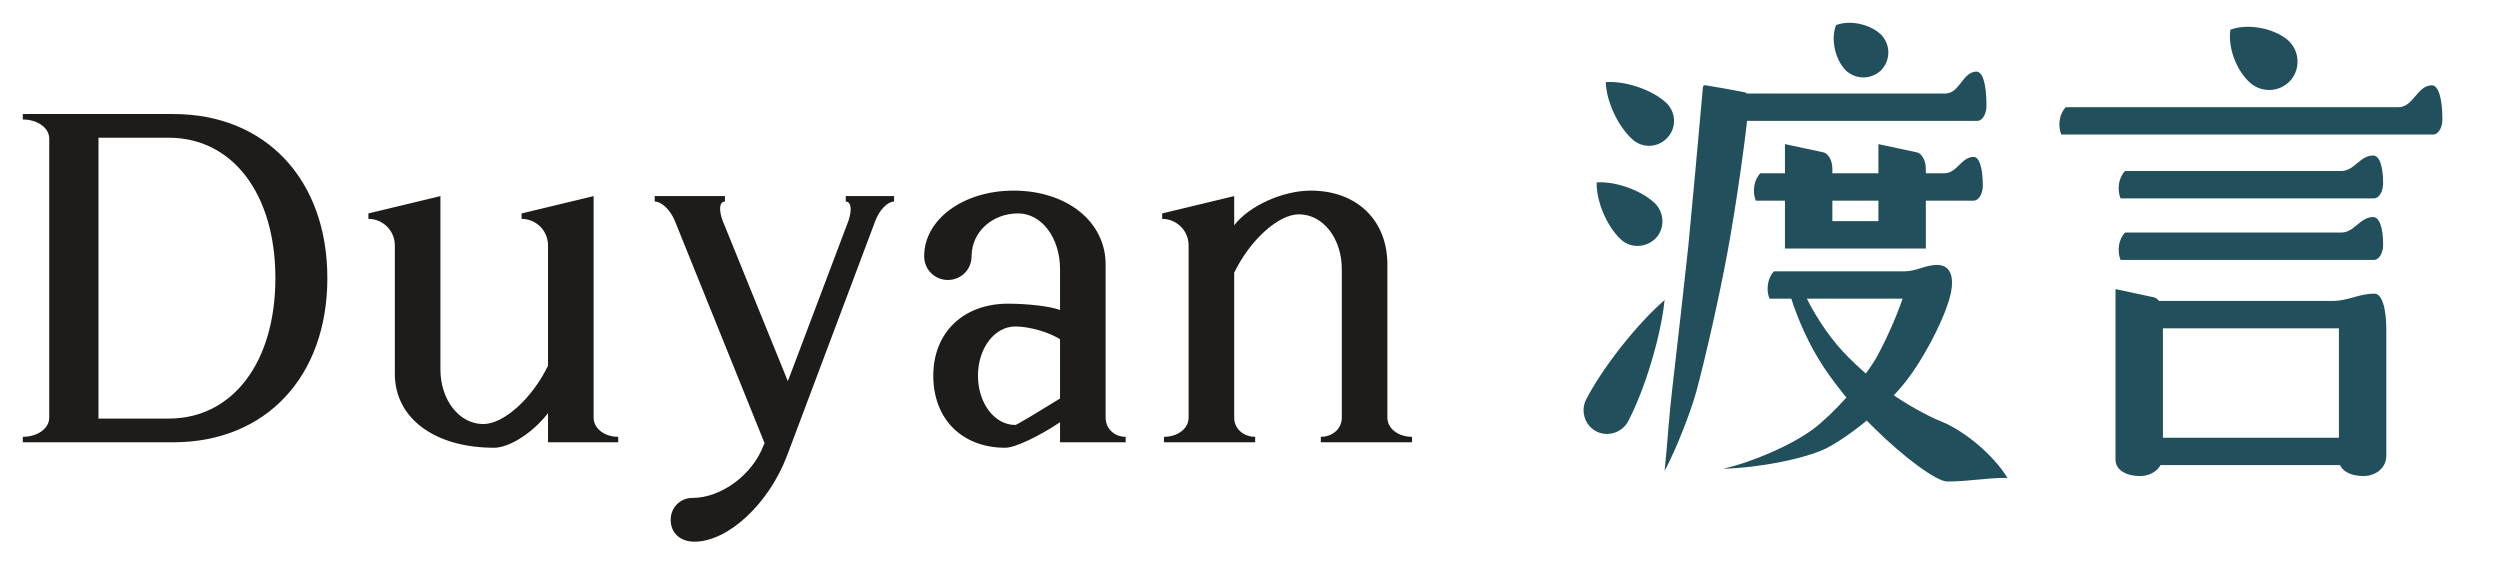
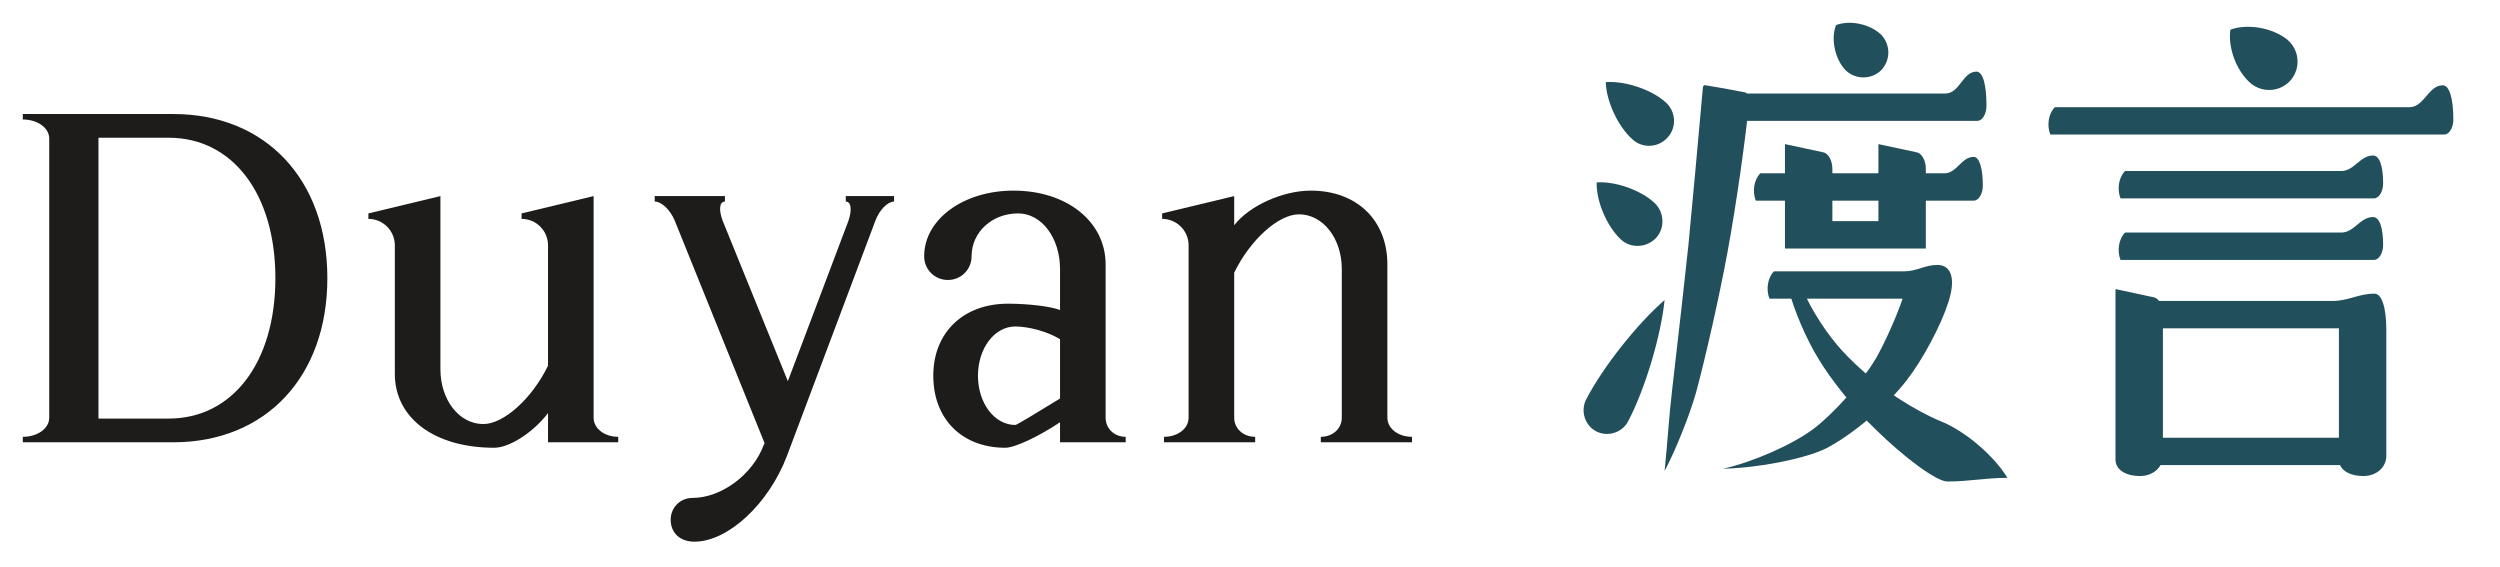
<svg xmlns="http://www.w3.org/2000/svg" width="658" height="149" viewBox="0 0 658 149">
  <g transform="translate(0 116.41)">
    <g fill="#1D1C1A">
      <path transform="translate(0.00 0.00) scale(0.12 -0.12)" d="M108 666V54C108 30 82 12 50 12V0H380C583 0 718 144 718 360C718 576 583 720 380 720C258 720 172 720 50 720V708C82 708 108 690 108 666ZM216 668C273 668 313 668 370 668C510 668 604 545 604 360C604 175 510 52 370 52H216V668Z" />
      <path transform="translate(92.16 0.00) scale(0.12 -0.12)" d="M98 432V150C98 53 185 -12 316 -12C349 -12 401 21 434 64V0H588V12C558 12 534 30 534 54V540L376 502V490C408 490 434 464 434 432V168C399 96 337 40 292 40C239 40 198 93 198 160V540L40 502V490C72 490 98 464 98 432Z" />
      <path transform="translate(167.52 0.00) scale(0.12 -0.12)" d="M84 486C157 306 208 178 281 -2L279 -6C255 -71 186 -122 123 -122C96 -122 75 -143 75 -170C75 -199 96 -218 127 -218C201 -218 290 -135 330 -30L524 486C533 510 551 528 565 528V540H459V528C471 528 473 510 465 486C416 356 381 264 332 134L189 486C180 510 182 528 194 528V540H40V528C55 528 74 510 84 486Z" />
      <path transform="translate(238.44 0.00) scale(0.12 -0.12)" d="M40 408C40 379 63 356 92 356C121 356 144 379 144 408C144 461 189 502 246 502C298 502 338 448 338 380V290C319 298 268 304 224 304C126 304 60 241 60 146C60 51 123 -12 218 -12C239 -12 292 13 338 44V0H482V12C457 12 438 30 438 54V390C438 484 353 552 236 552C126 552 40 489 40 408ZM338 226V96C286 64 243 38 240 38C194 38 158 86 158 146C158 206 194 254 240 254C270 254 313 242 338 226Z" />
      <path transform="translate(301.08 0.00) scale(0.12 -0.12)" d="M98 432V54C98 30 74 12 44 12V0H244V12C218 12 198 30 198 54V372C233 444 295 500 340 500C393 500 434 447 434 380V54C434 30 414 12 388 12V0H588V12C558 12 534 30 534 54V390C534 487 467 552 366 552C305 552 231 519 198 476V540L40 502V490C72 490 98 464 98 432Z" />
    </g>
    <g fill="#21505C">
      <path transform="translate(412.44 0.00) scale(0.12 -0.12)" d="M85 790C86 748 112 692 144 664C166 644 201 646 221 669C241 691 239 726 216 746C185 774 127 793 85 790ZM65 570C64 529 87 474 118 445C139 425 174 426 195 448C215 469 214 504 192 525C162 553 106 573 65 570ZM64 24C89 11 121 21 134 46C171 116 206 233 214 312C154 260 78 164 42 94C29 69 39 37 64 24ZM590 915C578 884 588 840 611 816C633 795 667 795 689 816C710 838 710 872 689 894C665 917 621 927 590 915ZM362 705H900C911 705 920 720 920 738C920 785 912 813 898 813C868 813 861 765 830 765H362V705ZM298 778C287 655 273 501 266 430C258 357 243 220 231 119C223 52 221 4 214 -63C239 -16 269 60 283 109C303 183 334 319 352 417C371 520 392 667 400 752C401 759 396 767 388 768C357 774 335 778 304 783C301 784 298 782 298 778ZM414 530H892C903 530 912 545 912 563C912 602 904 626 892 626C865 626 855 590 828 590H424C410 576 406 550 414 530ZM478 654V425H787V600C787 618 778 634 767 636C736 643 714 647 683 654V485H582V600C582 618 573 634 562 636C531 643 509 647 478 654ZM444 315H736C723 276 697 218 677 183C645 130 585 63 540 29C493 -6 406 -44 342 -58C423 -56 521 -36 567 -14C624 15 703 81 745 136C780 181 820 256 836 306C853 357 844 389 812 389C785 389 767 375 740 375H454C440 361 436 335 444 315ZM514 344 486 336C497 291 526 224 551 184C578 138 633 70 675 30C741 -35 811 -86 834 -86C883 -86 917 -78 966 -78C937 -30 873 25 820 46C790 58 742 85 711 107C673 133 620 180 592 214C559 253 525 310 514 344Z" />
-       <path transform="translate(532.44 0.00) scale(0.12 -0.12)" d="M455 905C449 865 469 813 500 787C527 765 566 769 588 795C610 822 606 861 580 883C548 909 493 919 455 905ZM84 675H900C911 675 920 690 920 708C920 755 911 783 897 783C865 783 856 735 824 735H94C80 721 76 695 84 675ZM214 535H770C781 535 790 550 790 568C790 606 782 629 768 629C739 629 727 595 698 595H224C210 581 206 555 214 535ZM214 400H770C781 400 790 415 790 433C790 471 782 494 768 494C739 494 727 460 698 460H224C210 446 206 420 214 400ZM203 336V-38C203 -60 225 -74 257 -74C285 -74 307 -55 307 -30V282C307 300 298 316 287 318C256 325 234 329 203 336ZM259 250H693V-38C693 -60 715 -74 747 -74C775 -74 797 -55 797 -30V246C797 296 787 326 771 326C736 326 714 310 679 310H269C255 296 251 270 259 250ZM255 -50H745V10H255V-50Z" />
+       <path transform="translate(532.44 0.00) scale(0.12 -0.12)" d="M455 905C449 865 469 813 500 787C527 765 566 769 588 795C610 822 606 861 580 883C548 909 493 919 455 905ZM60 675H924C935 675 944 690 944 708C944 755 935 783 921 783C889 783 880 735 848 735H70C56 721 52 695 60 675ZM214 535H770C781 535 790 550 790 568C790 606 782 629 768 629C739 629 727 595 698 595H224C210 581 206 555 214 535ZM214 400H770C781 400 790 415 790 433C790 471 782 494 768 494C739 494 727 460 698 460H224C210 446 206 420 214 400ZM203 336V-38C203 -60 225 -74 257 -74C285 -74 307 -55 307 -30V282C307 300 298 316 287 318C256 325 234 329 203 336ZM259 250H693V-38C693 -60 715 -74 747 -74C775 -74 797 -55 797 -30V246C797 296 787 326 771 326C736 326 714 310 679 310H269C255 296 251 270 259 250ZM255 -50H745V10H255V-50Z" />
    </g>
  </g>
</svg>
